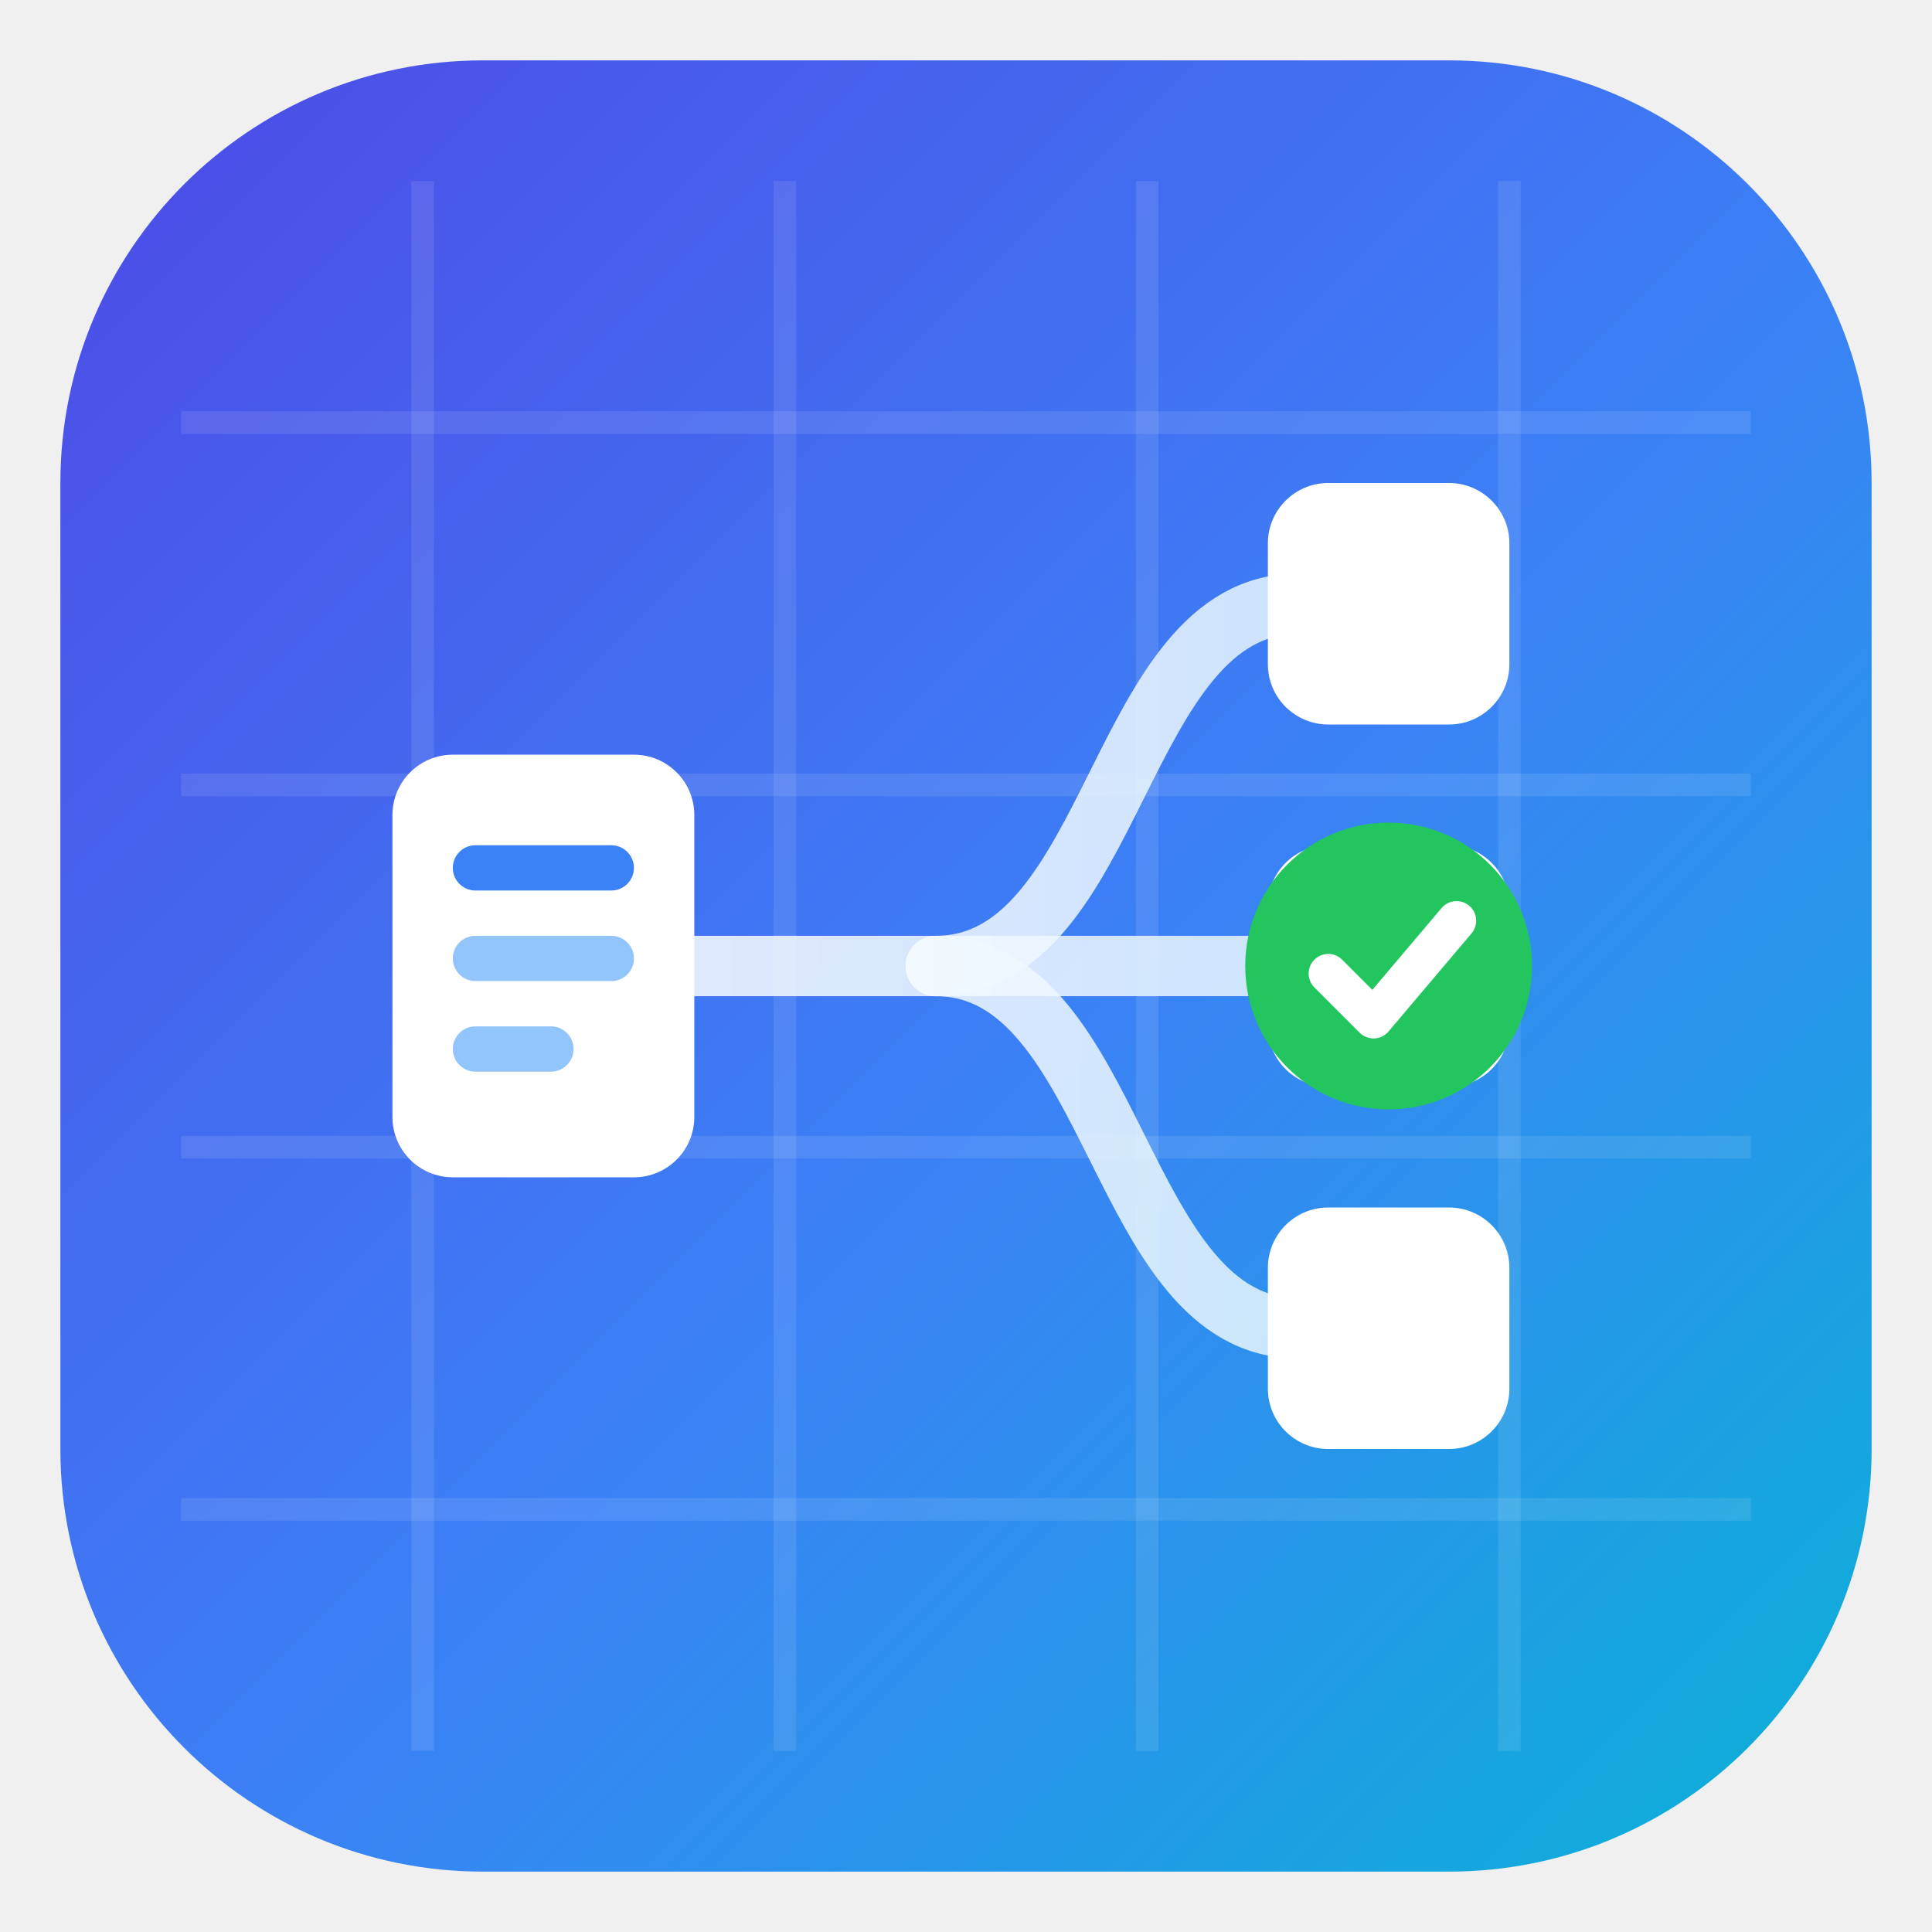
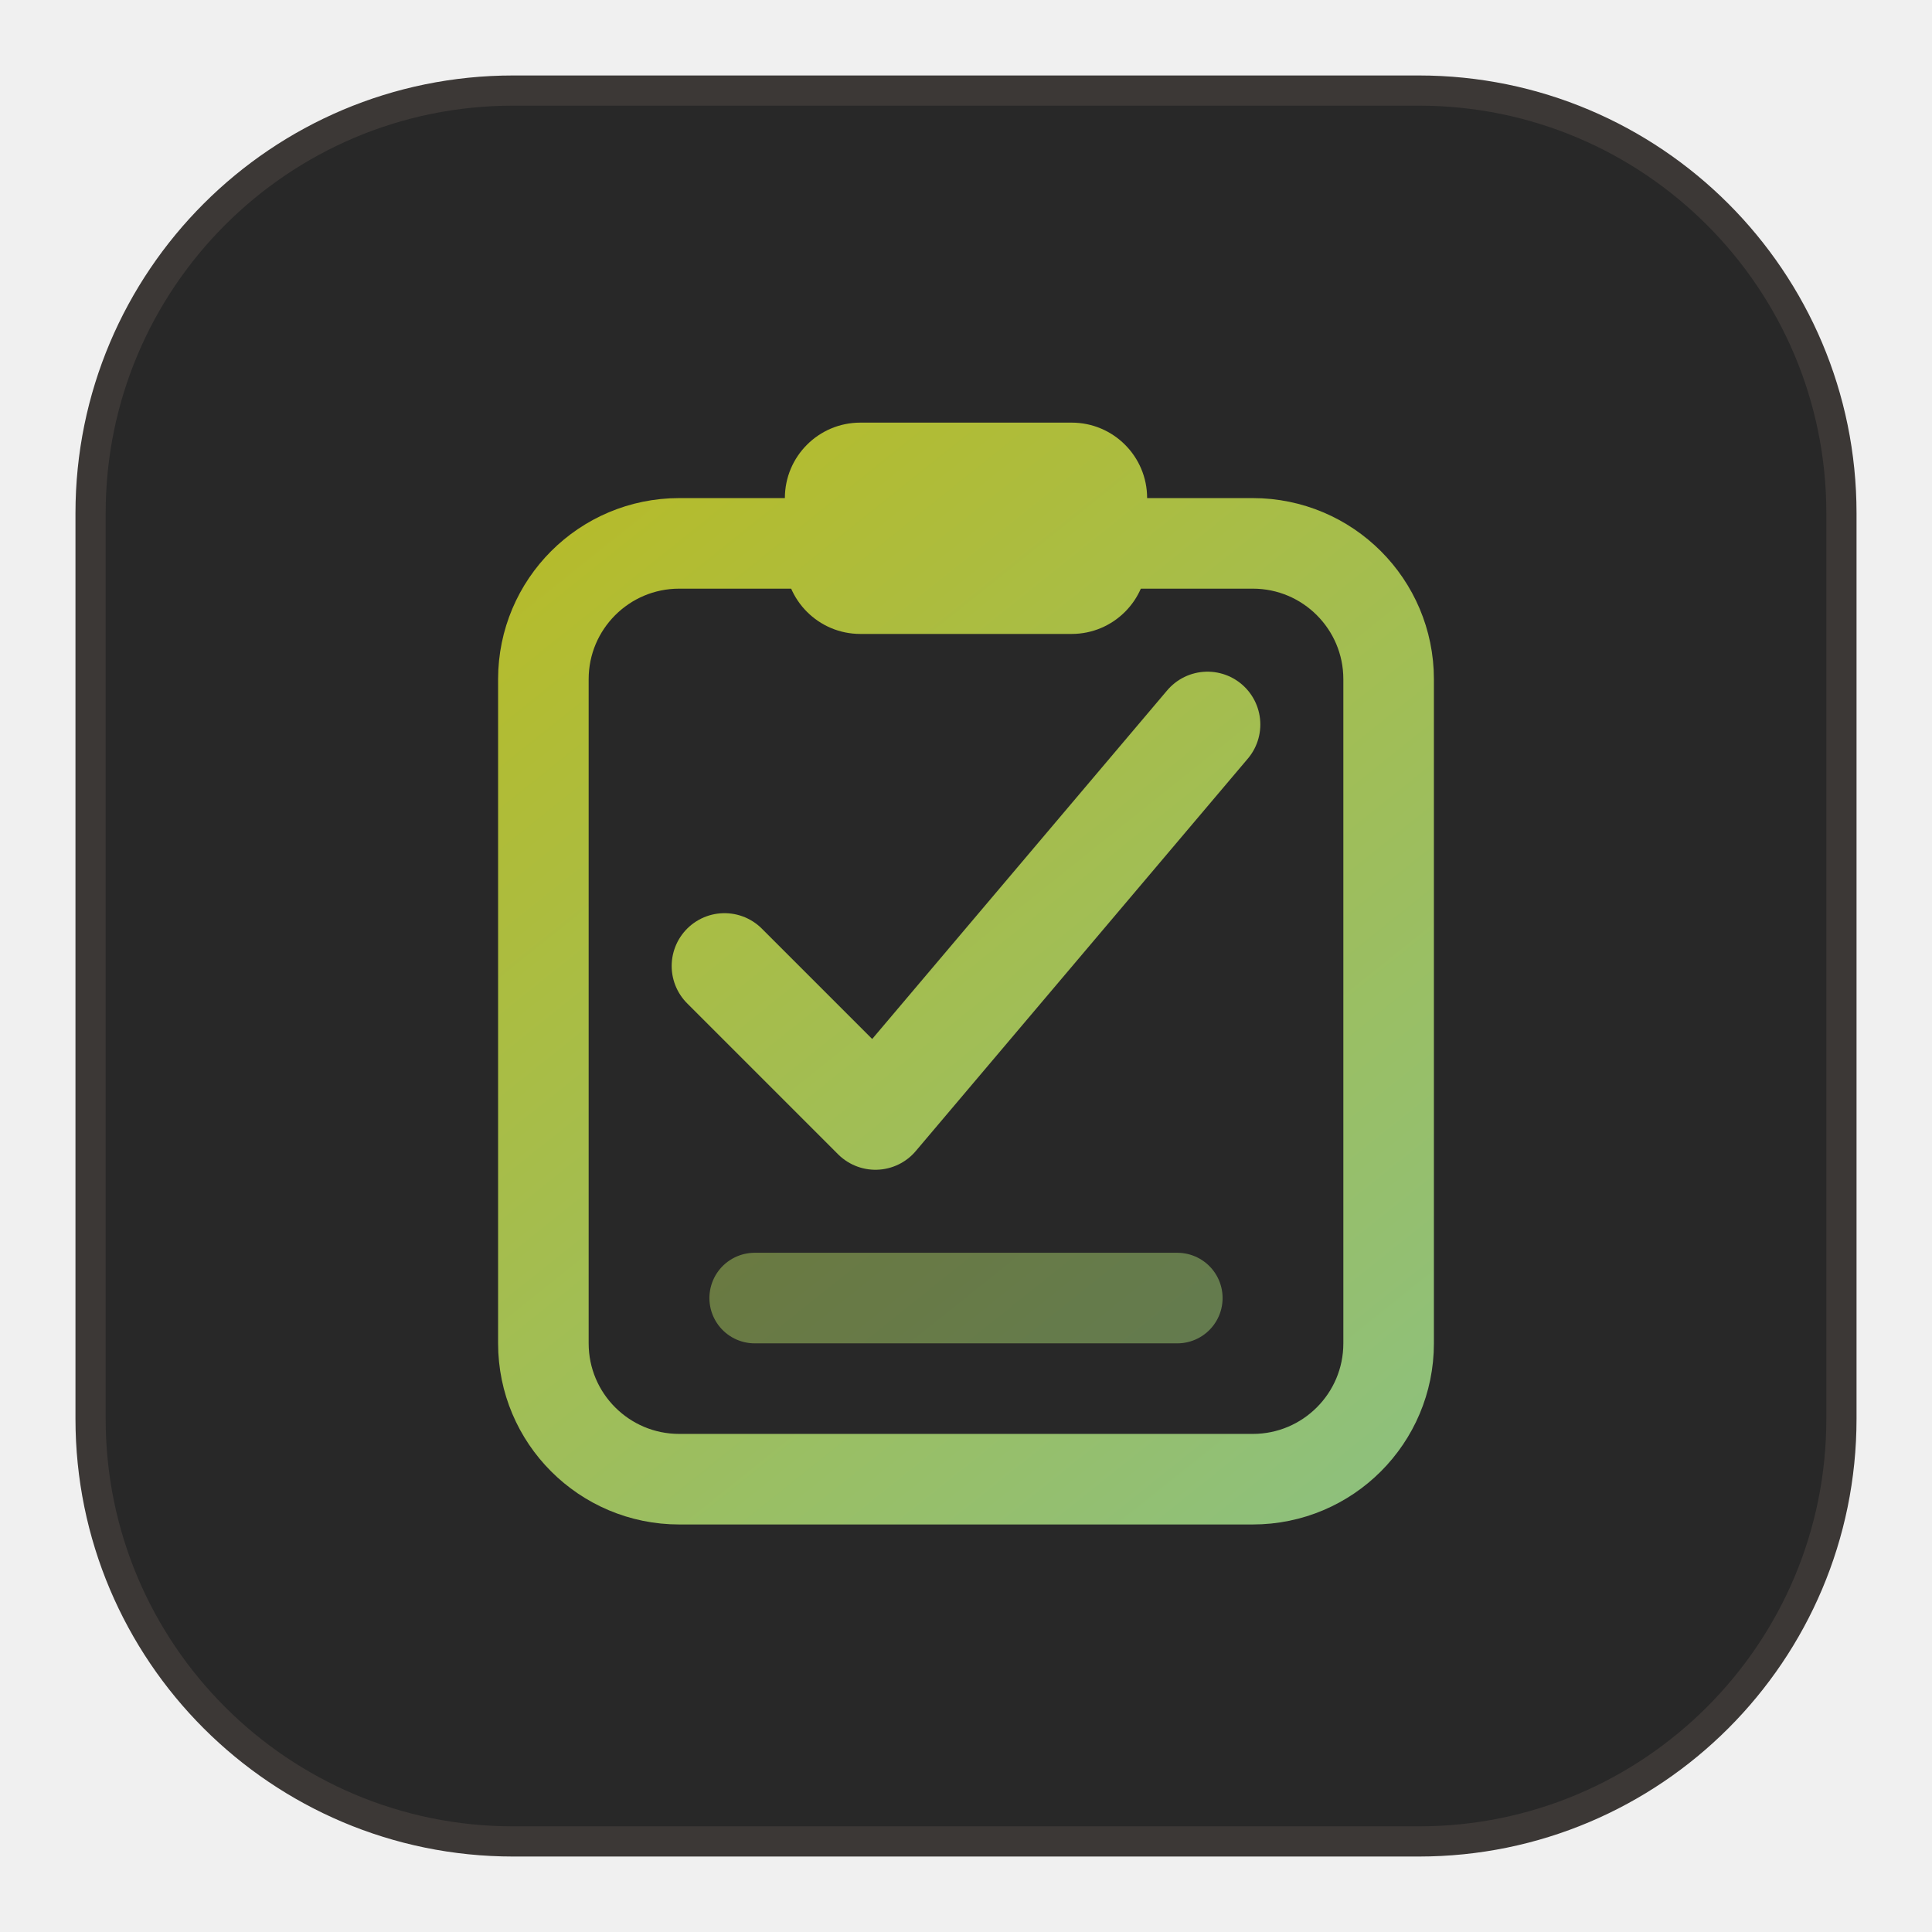
<svg xmlns="http://www.w3.org/2000/svg" width="128" height="128" viewBox="0 0 128 128" fill="none" role="img" aria-label="PFactory mark">
  <defs>
-     <linearGradient id="pfBg" x1="0" y1="0" x2="128" y2="128" gradientUnits="userSpaceOnUse">
-       <stop offset="0" stop-color="#4F46E5" />
-       <stop offset="0.55" stop-color="#3B82F6" />
-       <stop offset="1" stop-color="#06B6D4" />
-     </linearGradient>
-     <linearGradient id="pfFlow" x1="34" y1="64" x2="98" y2="64" gradientUnits="userSpaceOnUse">
-       <stop offset="0" stop-color="#FFFFFF" stop-opacity="0.95" />
-       <stop offset="1" stop-color="#E0F2FE" stop-opacity="0.95" />
+     <linearGradient id="pfG" x1="36" y1="28" x2="92" y2="98" gradientUnits="userSpaceOnUse">
+       <stop offset="0" stop-color="#b8bb26" />
+       <stop offset="1" stop-color="#8ec07c" />
    </linearGradient>
  </defs>
-   <rect x="4" y="4" width="120" height="120" rx="28" fill="url(#pfBg)" />
-   <g stroke="#FFFFFF" stroke-opacity="0.10" stroke-width="1.5">
-     <path d="M28 12V116M52 12V116M76 12V116M100 12V116" />
-     <path d="M12 28H116M12 52H116M12 76H116M12 100H116" />
-   </g>
-   <g stroke="url(#pfFlow)" stroke-width="4" stroke-linecap="round" fill="none" stroke-opacity="0.9">
-     <path d="M44 64 H62" />
-     <path d="M62 64 C74 64 74 40 86 40" />
-     <path d="M62 64 H86" />
-     <path d="M62 64 C74 64 74 88 86 88" />
-   </g>
-   <rect x="26" y="50" width="20" height="28" rx="4" fill="#FFFFFF" />
-   <rect x="30" y="56" width="12" height="3" rx="1.5" fill="#3B82F6" />
-   <rect x="30" y="62" width="12" height="3" rx="1.5" fill="#93C5FD" />
-   <rect x="30" y="68" width="8" height="3" rx="1.5" fill="#93C5FD" />
-   <rect x="84" y="32" width="16" height="16" rx="4" fill="#FFFFFF" />
-   <rect x="84" y="56" width="16" height="16" rx="4" fill="#FFFFFF" />
-   <rect x="84" y="80" width="16" height="16" rx="4" fill="#FFFFFF" />
-   <circle cx="92" cy="64" r="9.5" fill="#22C55E" />
-   <path d="M88 64.5 L91 67.5 L96.5 61" stroke="#FFFFFF" stroke-width="2.6" stroke-linecap="round" stroke-linejoin="round" fill="none" />
+   <rect x="6" y="6" width="116" height="116" rx="28" fill="#282828" stroke="#3c3836" stroke-width="2" />
+   <rect x="36" y="36" width="56" height="62" rx="9" fill="none" stroke="url(#pfG)" stroke-width="6" />
+   <rect x="52" y="28" width="24" height="14" rx="5" fill="url(#pfG)" />
+   <path d="M48 64l10 10 22-26" fill="none" stroke="url(#pfG)" stroke-width="7" stroke-linecap="round" stroke-linejoin="round" />
+   <path d="M50 86h28" stroke="url(#pfG)" stroke-width="6" stroke-linecap="round" opacity="0.55" />
</svg>
